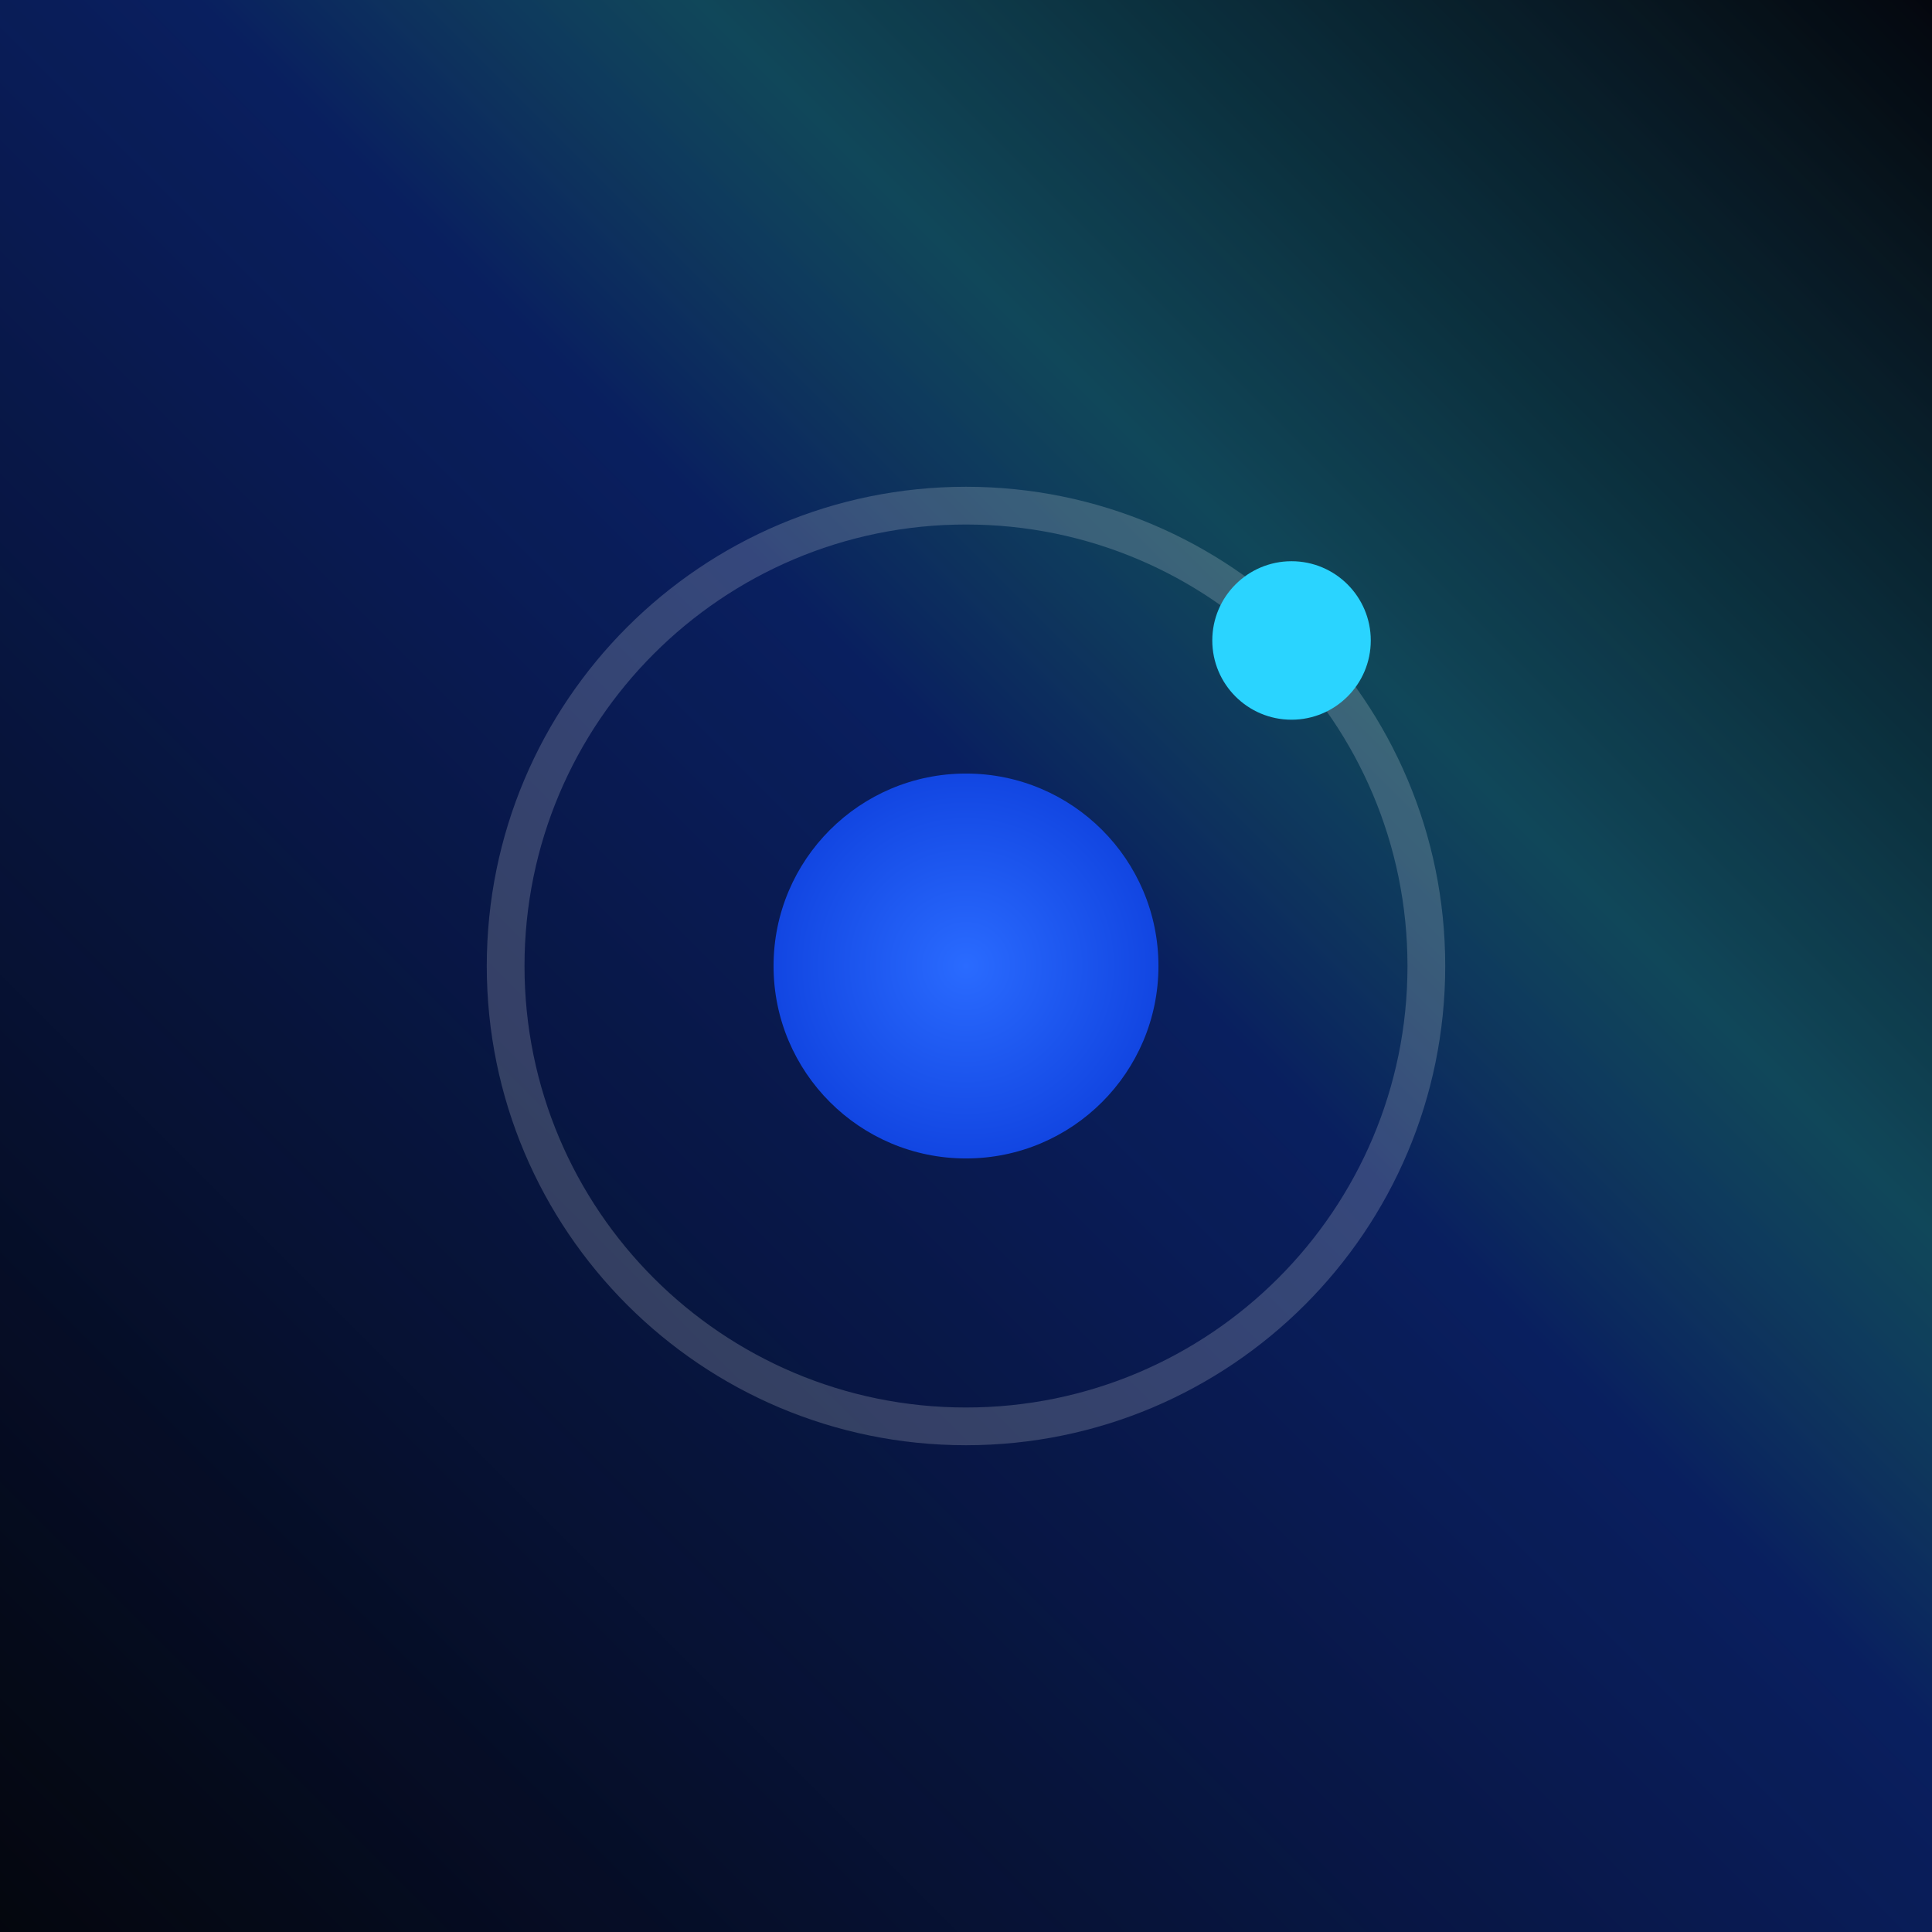
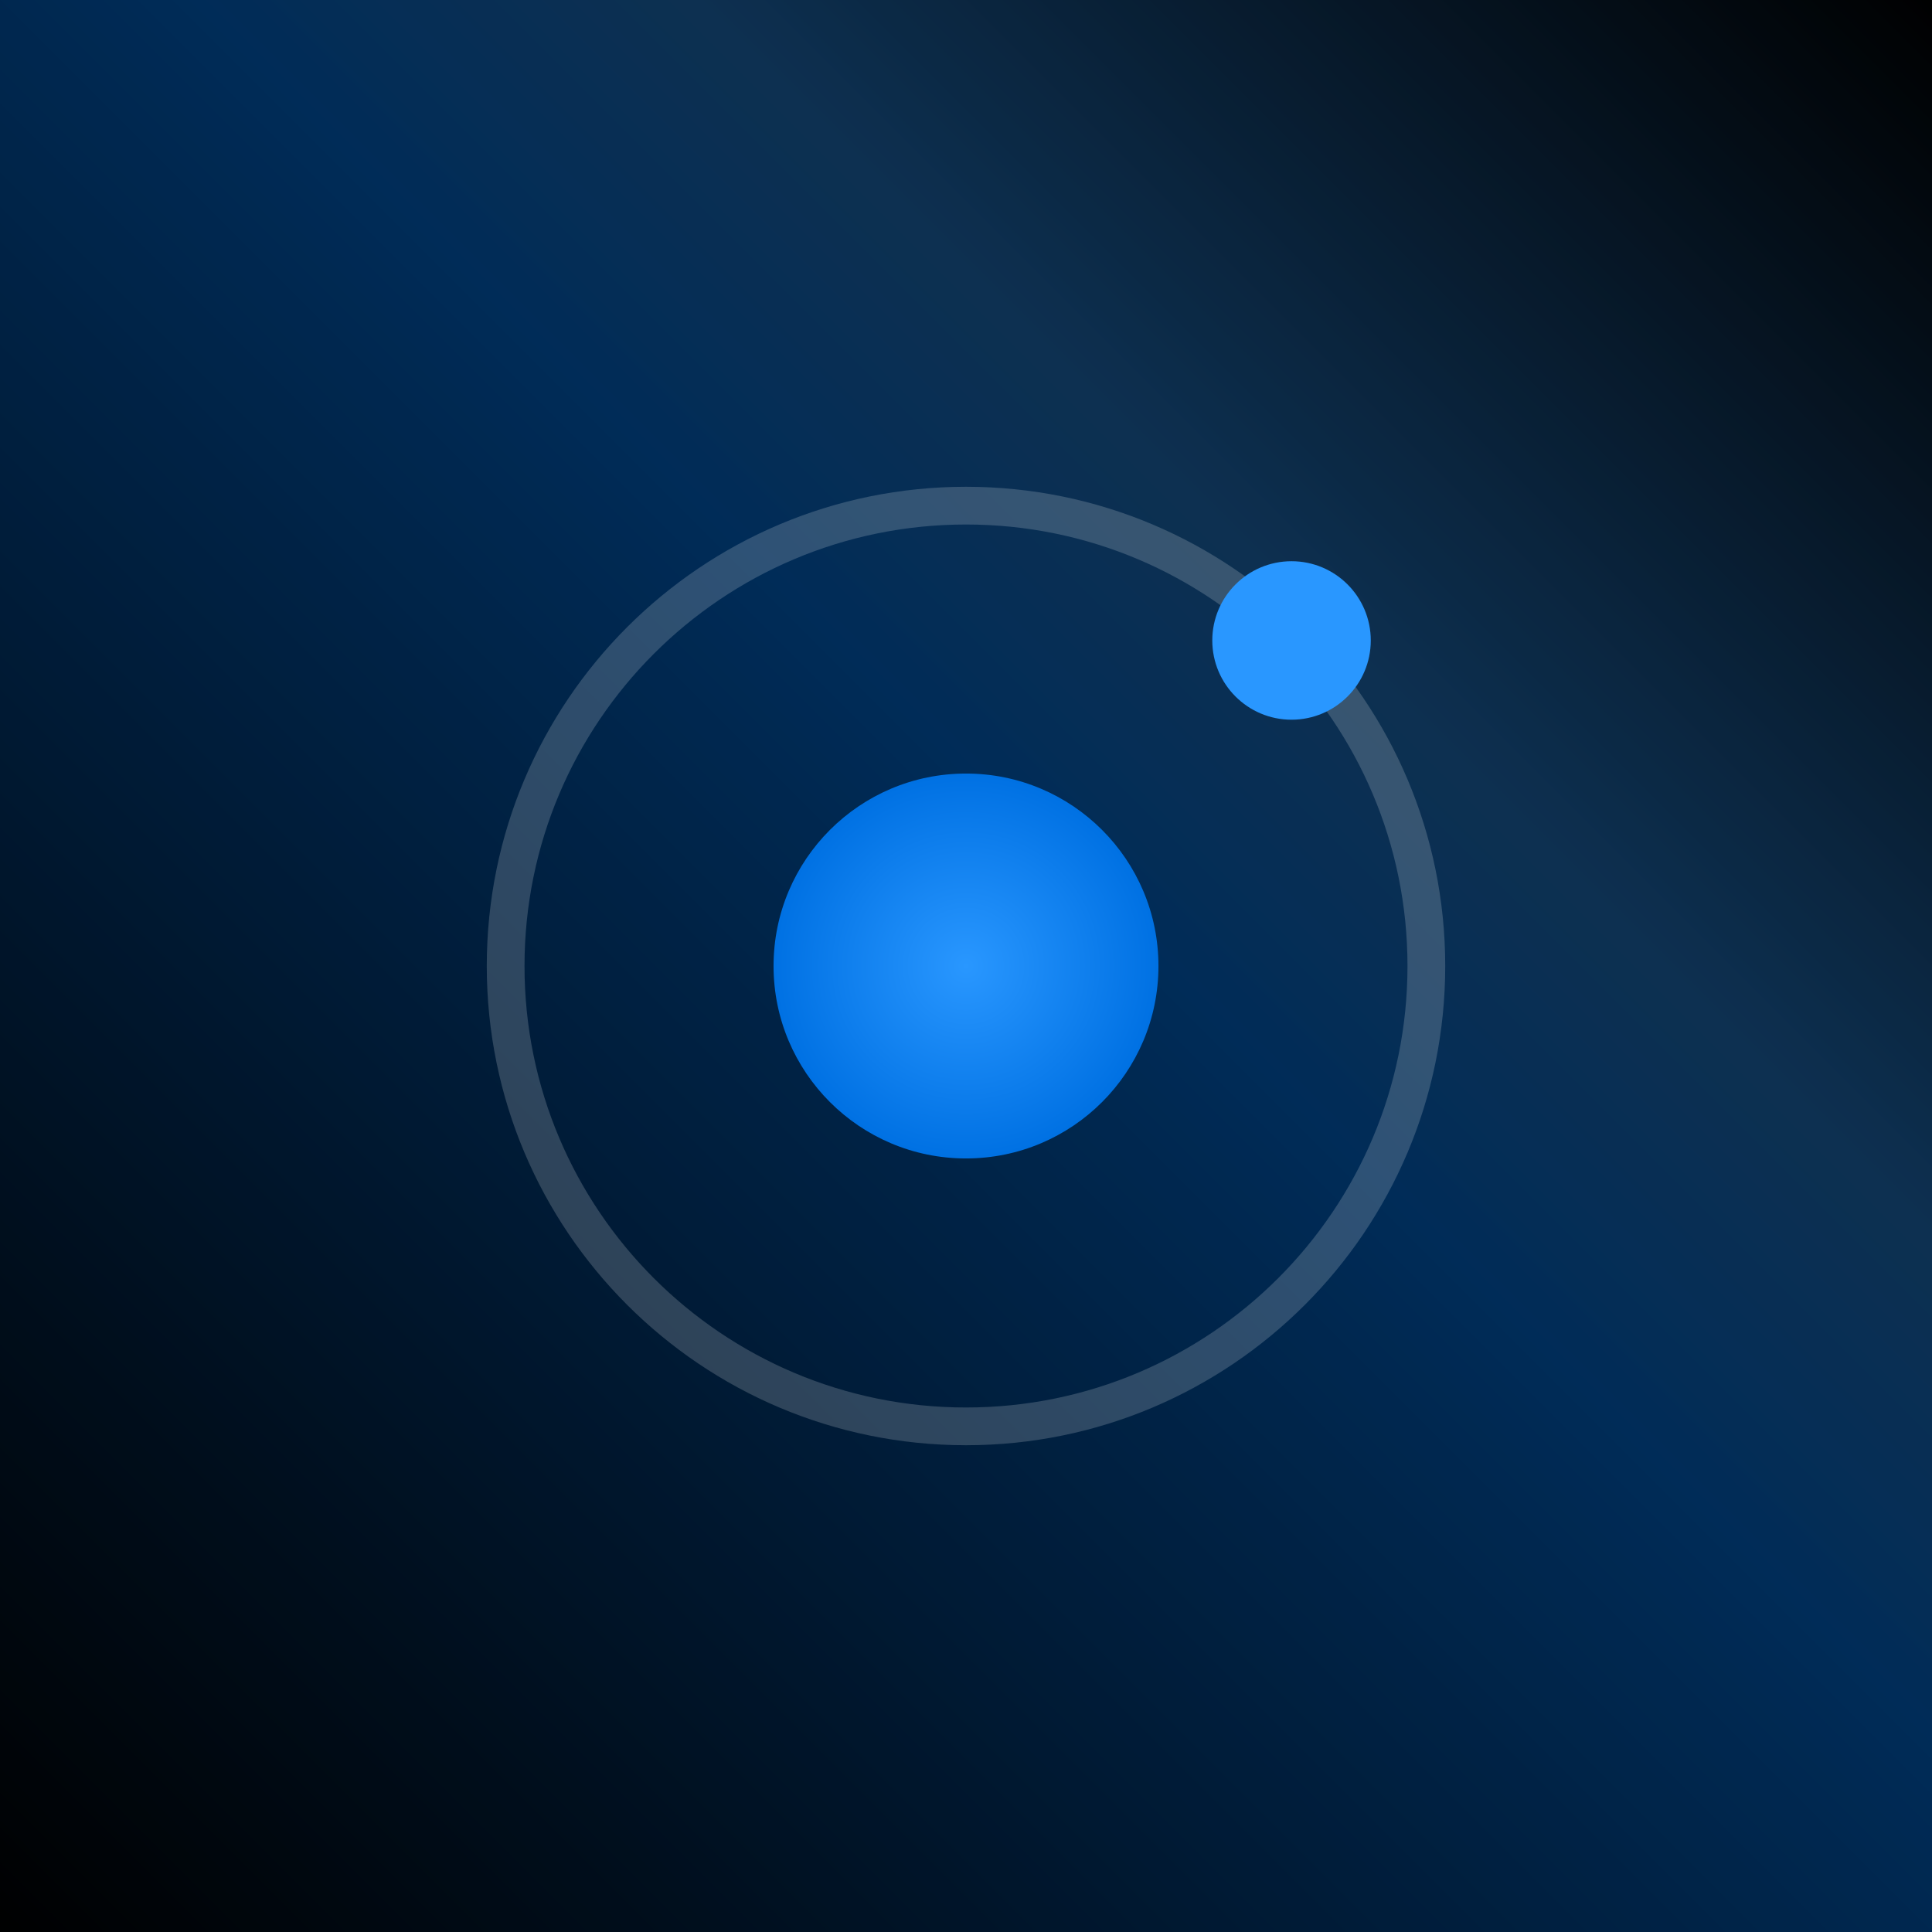
<svg xmlns="http://www.w3.org/2000/svg" viewBox="0 0 512 512">
  <defs>
    <radialGradient id="g" cx=".5" cy=".5" r=".5">
-       <stop offset="0" stop-color="#2A6BFF" />
-       <stop offset="1" stop-color="#1246E2" />
+       <stop offset="0" stop-color="#2997FF" />
+       <stop offset="1" stop-color="#0071E3" />
    </radialGradient>
    <linearGradient id="b" x1="0" y1="1" x2="1" y2="0">
-       <stop offset="0" stop-color="#1246E2" stop-opacity="0" />
-       <stop offset=".55" stop-color="#1246E2" stop-opacity=".55" />
-       <stop offset=".68" stop-color="#2AD4FF" stop-opacity=".45" />
-       <stop offset="1" stop-color="#2AD4FF" stop-opacity="0" />
+       <stop offset="0" stop-color="#0071E3" stop-opacity="0" />
+       <stop offset=".55" stop-color="#0071E3" stop-opacity=".55" />
+       <stop offset=".68" stop-color="#2997FF" stop-opacity=".45" />
+       <stop offset="1" stop-color="#2997FF" stop-opacity="0" />
    </linearGradient>
  </defs>
-   <rect width="512" height="512" fill="#04060D" />
+   <rect width="512" height="512" fill="#000000" />
  <rect width="512" height="512" fill="url(#b)" opacity=".7" />
  <circle cx="256" cy="256" r="122" fill="none" stroke="#FFFFFF" stroke-opacity=".18" stroke-width="10" />
  <circle cx="256" cy="256" r="51" fill="url(#g)" />
-   <circle cx="342.27" cy="169.73" r="21" fill="#2AD4FF" />
+   <circle cx="342.27" cy="169.73" r="21" fill="#2997FF" />
</svg>
